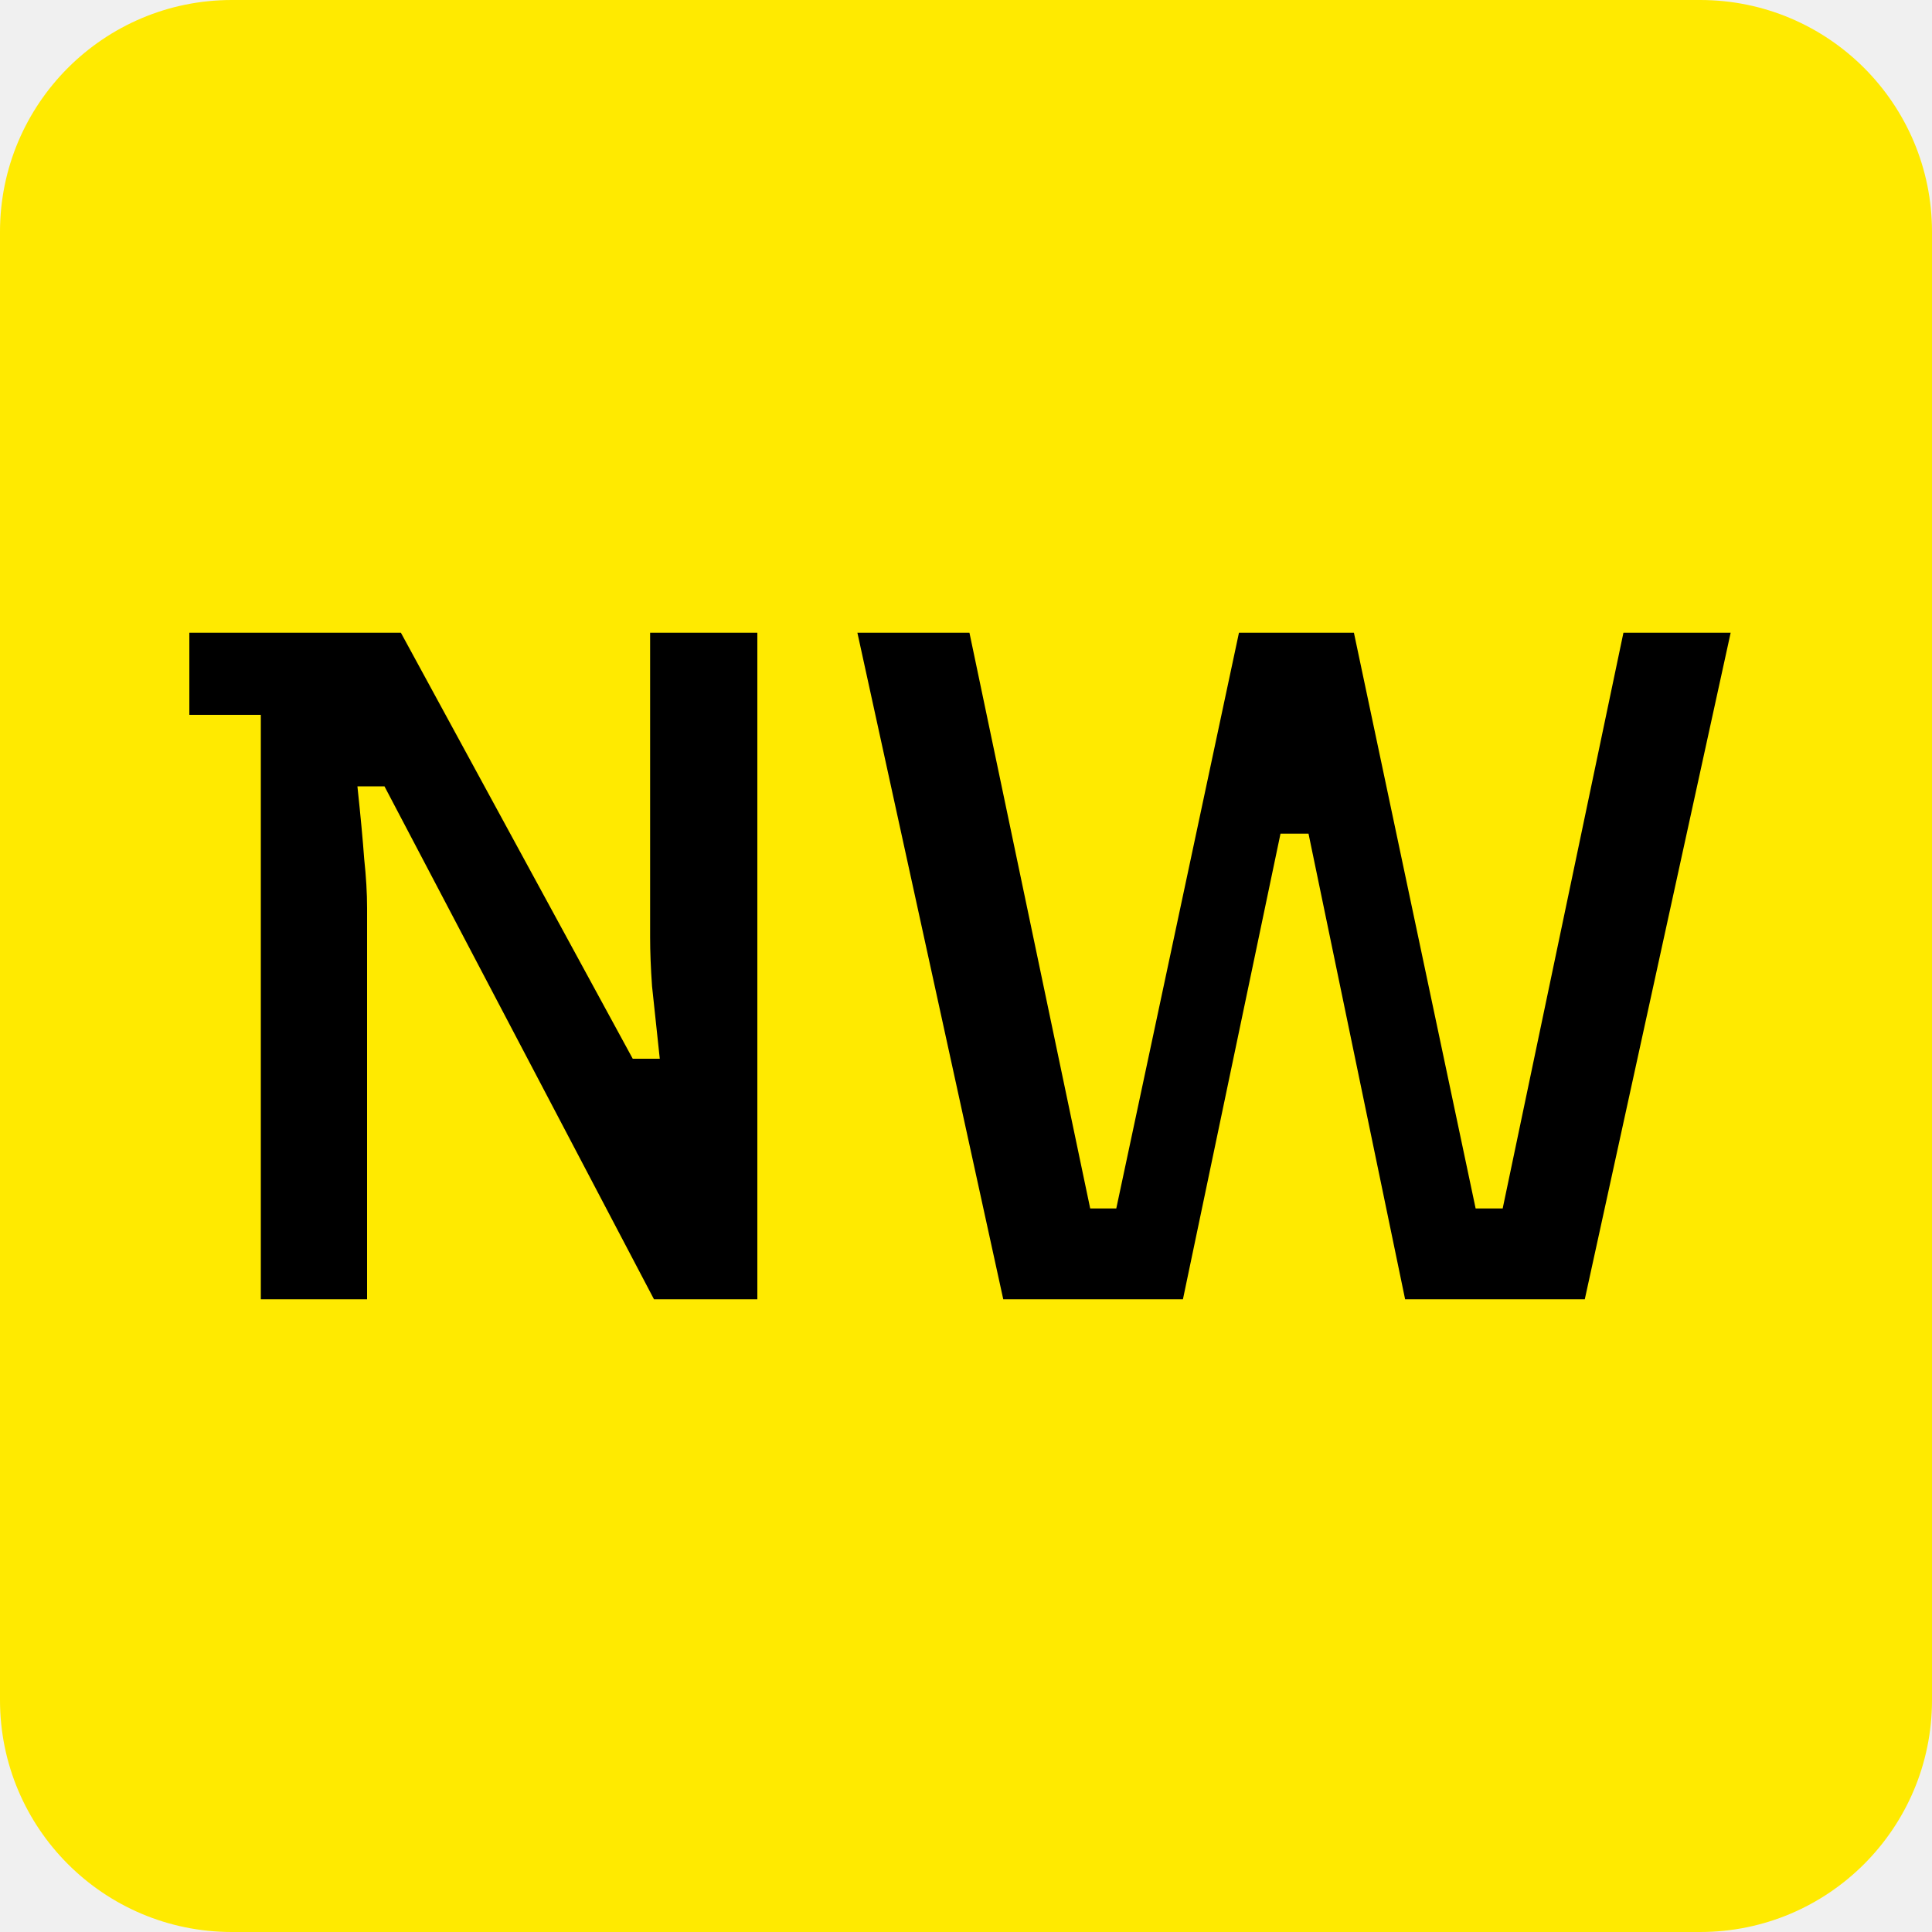
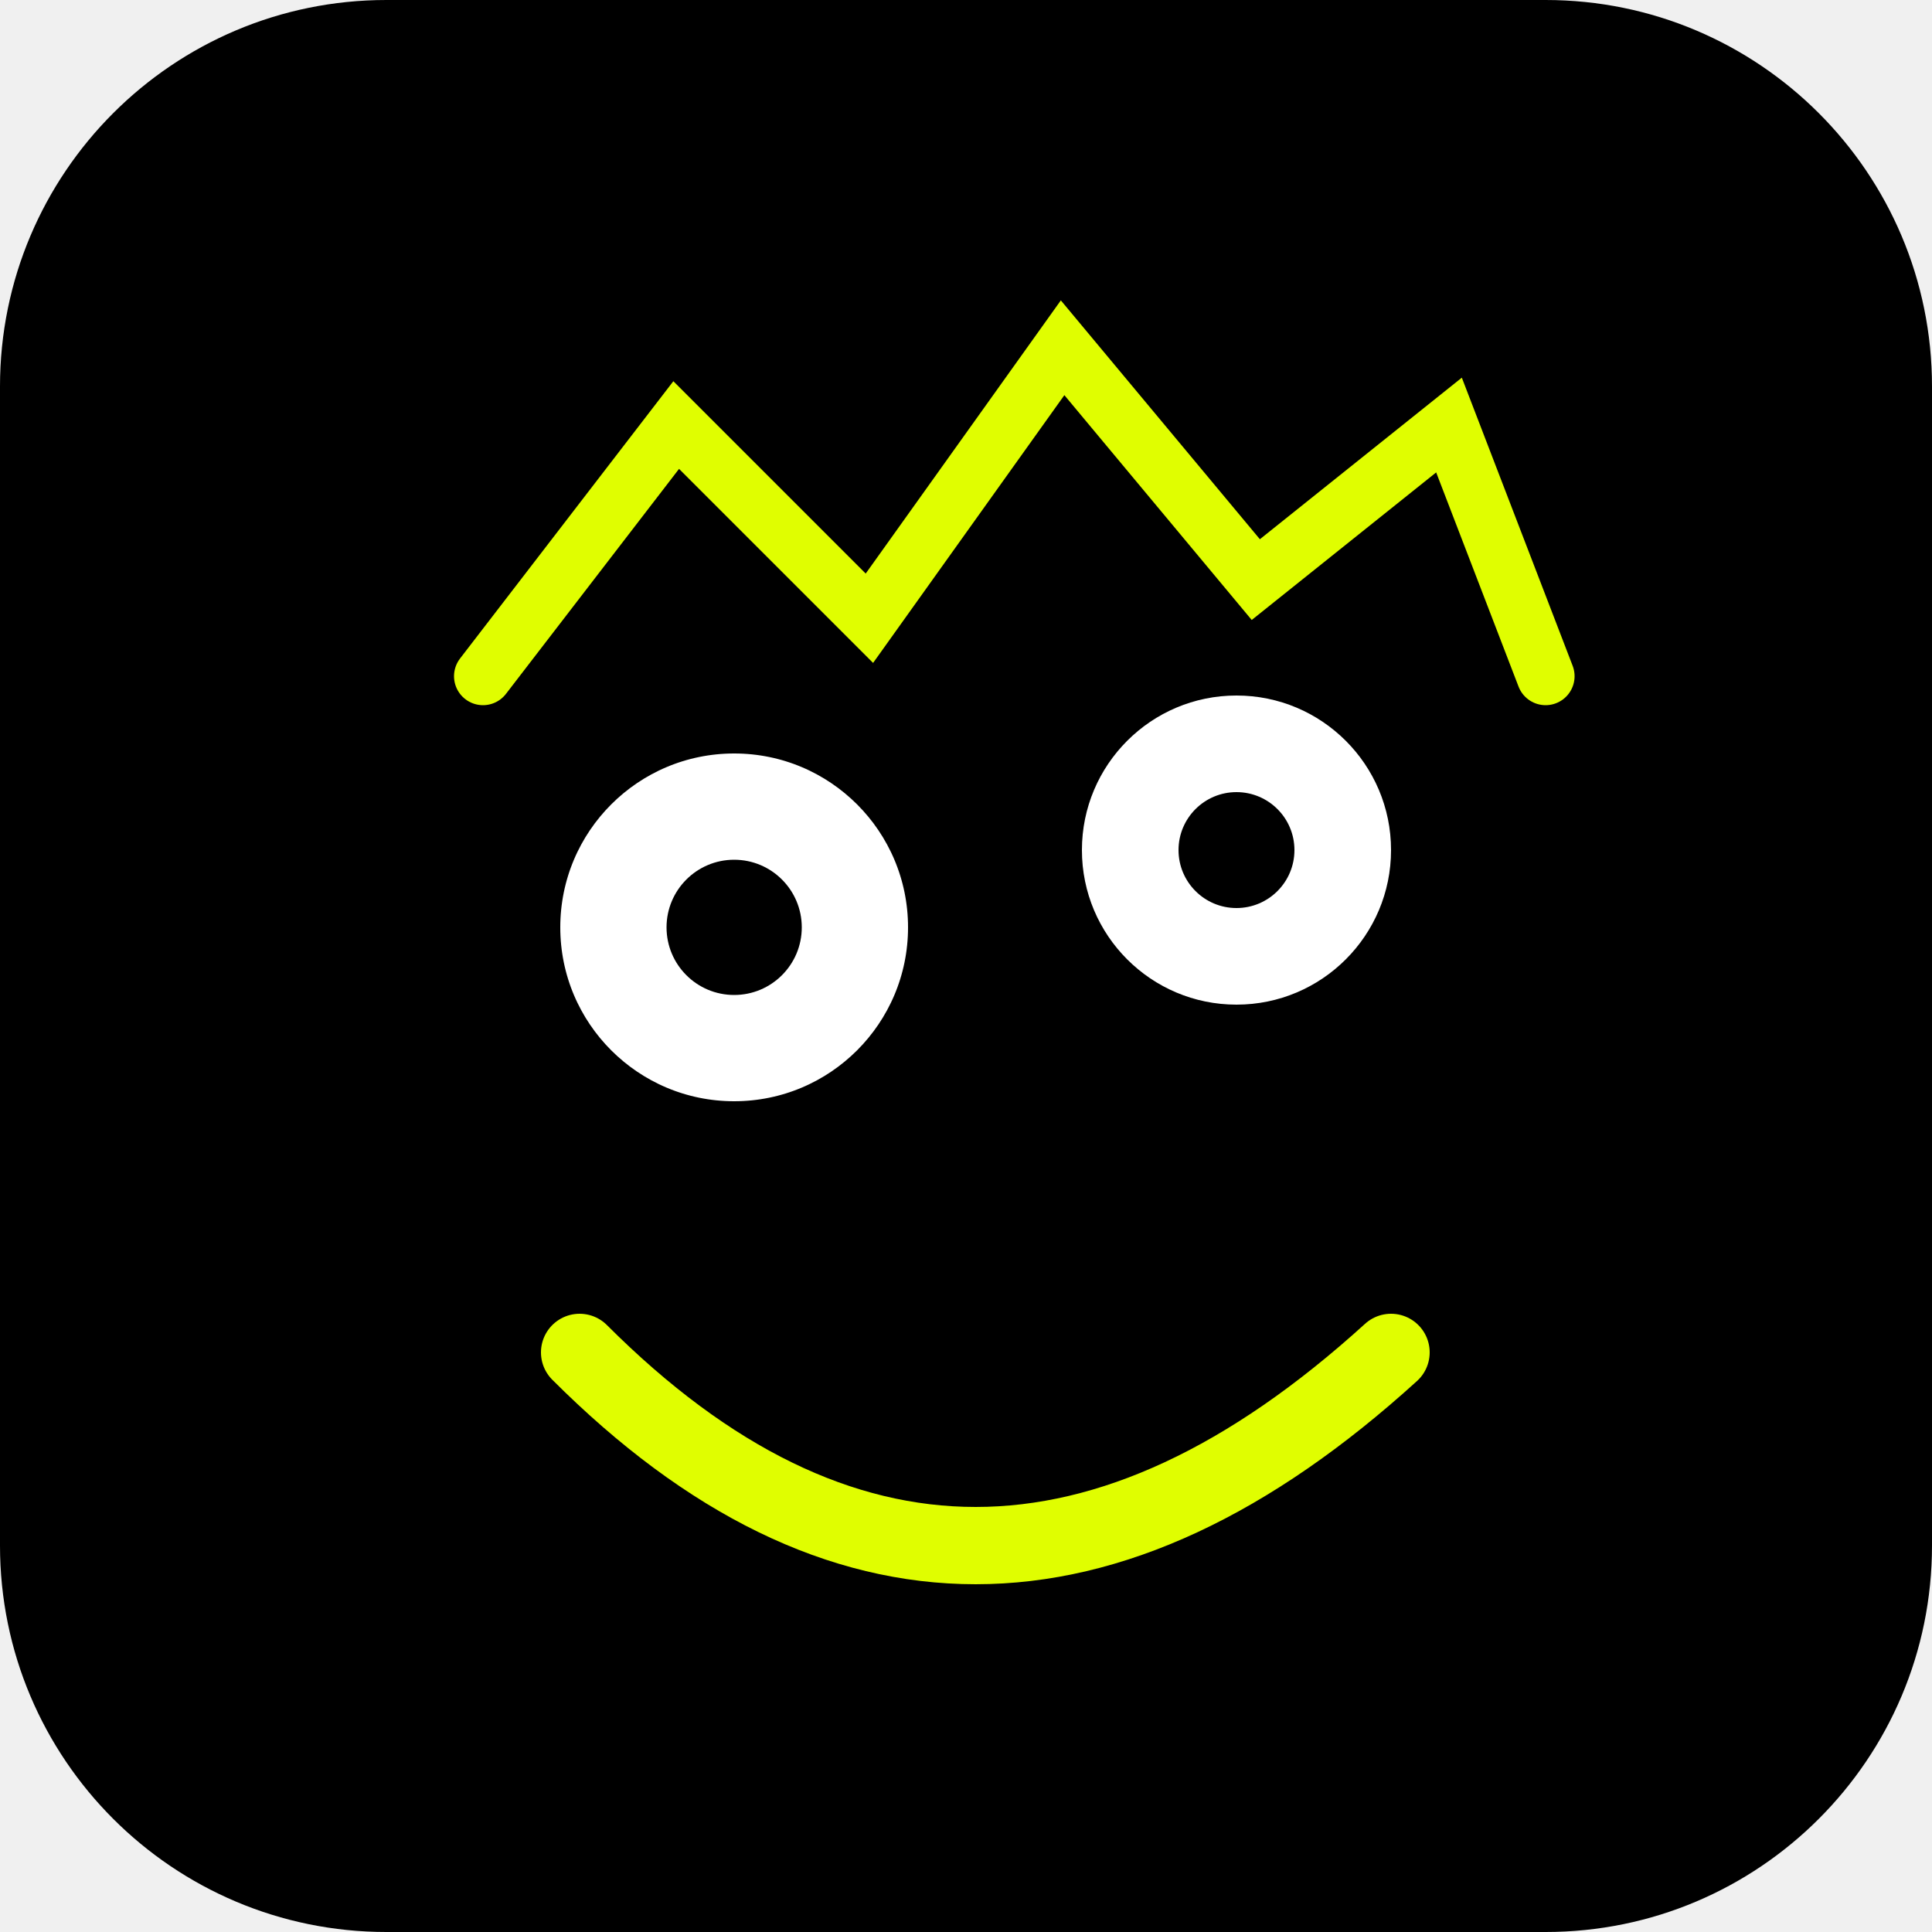
- <svg xmlns="http://www.w3.org/2000/svg" width="400" height="400" viewBox="0 0 400 400" fill="none">
-   <rect width="400" height="400" fill="#FFEA00" rx="48" />
-   <path d="M54 269V148H39.2V131H83L131 219.2H136.6C135.933 212.933 135.4 207.933 135 204.2C134.733 200.467 134.6 197.067 134.6 194V131H156.8V269H135.4L79.6 162.8H74C74.667 169.067 75.133 174.067 75.4 177.8C75.8 181.533 76 184.933 76 188V269H54ZM207.714 269L177.514 131H200.714L225.714 250.2H231.114L256.514 131H280.314L305.514 250.2H311.114L336.114 131H358.314L328.114 269H290.914L270.914 172.6H265.114L244.914 269H207.714Z" fill="black" />
+ <svg xmlns="http://www.w3.org/2000/svg" viewBox="0 0 100 100" width="100%" height="100%">
+   <rect width="100" height="100" rx="20" fill="#000000" />
+   <path d="M 25 35 L 35 22 L 45 32 L 55 18 L 65 30 L 75 22 L 80 35" fill="none" stroke="#E0FE00" stroke-width="3" stroke-linecap="round" />
+   <circle cx="38" cy="48" r="10" fill="#FFFFFF" stroke="#000000" stroke-width="2" />
+   <circle cx="38" cy="48" r="3.5" fill="#000000" />
+   <circle cx="64" cy="44" r="9" fill="#FFFFFF" stroke="#000000" stroke-width="2" />
+   <circle cx="64" cy="44" r="3" fill="#000000" />
+   <path d="M 30 70 Q 50 90 72 70" fill="none" stroke="#E0FE00" stroke-width="4" stroke-linecap="round" />
</svg>
